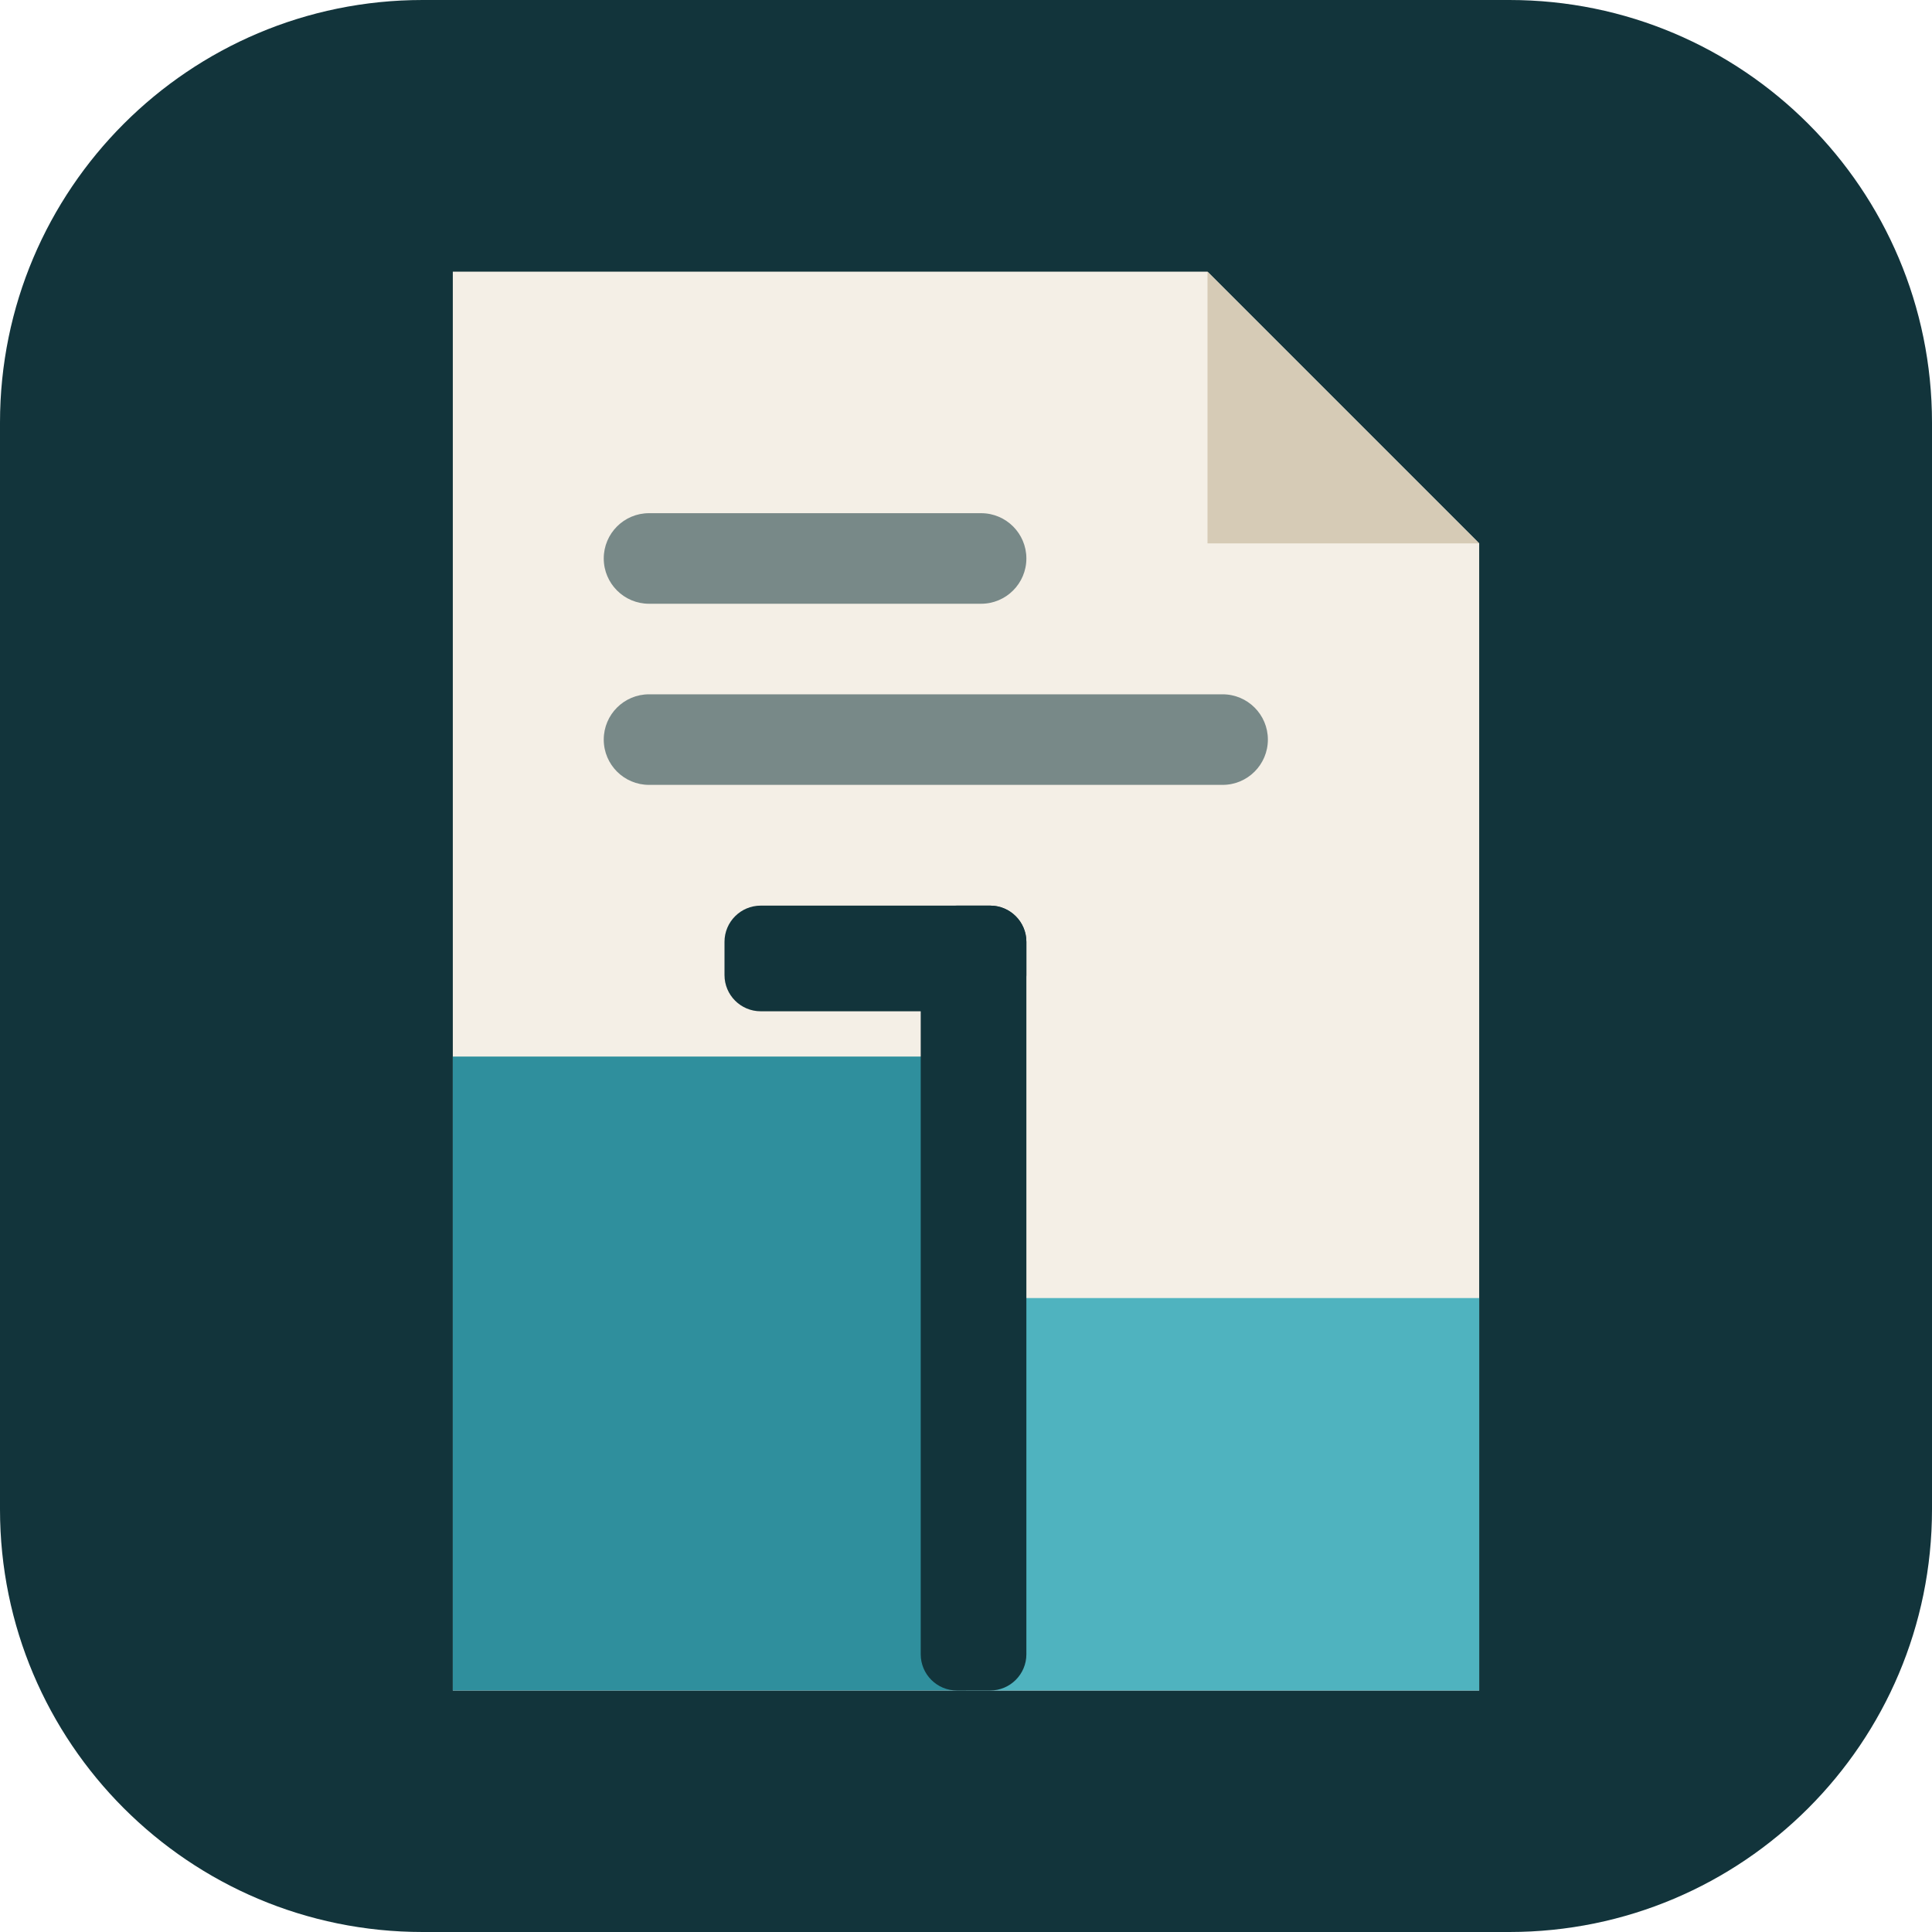
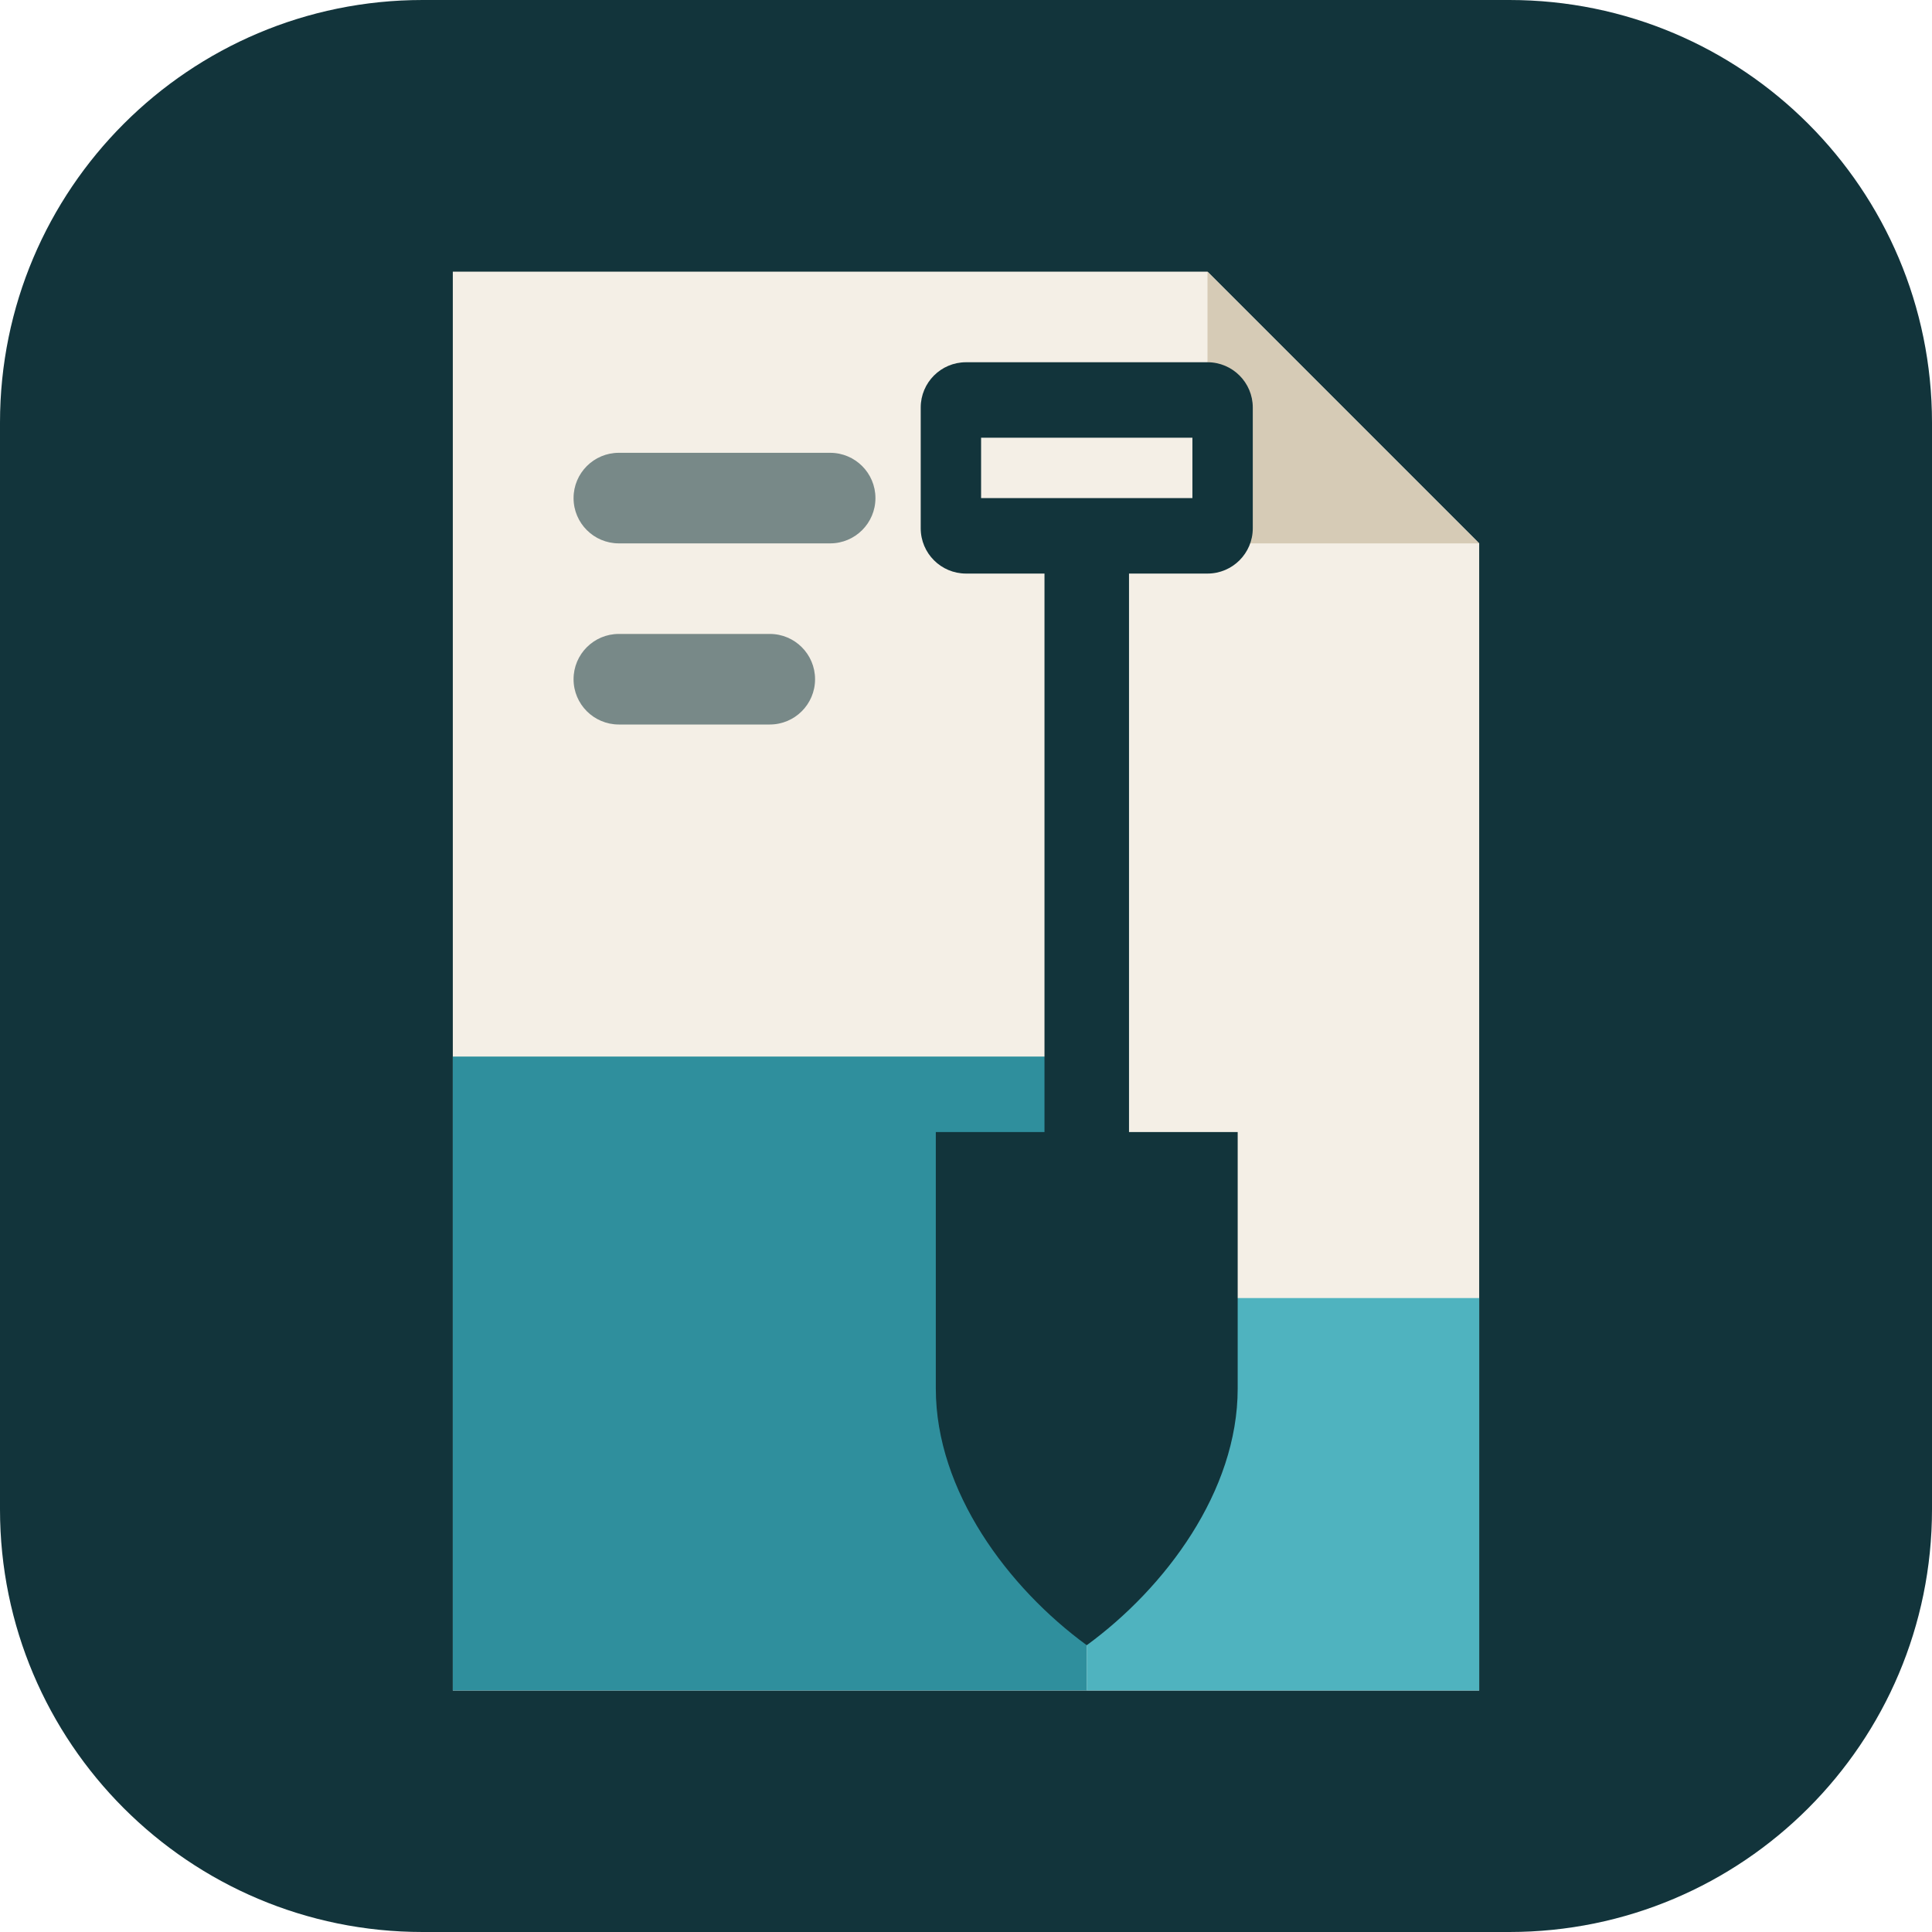
<svg xmlns="http://www.w3.org/2000/svg" viewBox="0 0 64 64" width="64" height="64" role="img" aria-labelledby="t">
  <rect width="64" height="64" rx="14" fill="#12343b" />
  <path d="M15 9h25l9 9v38H15z" fill="#f4efe6" />
  <path d="M40 9v9h9z" fill="#d6cbb6" />
-   <rect x="20" y="17" width="14" height="3" rx="1.5" fill="#12343b" opacity=".55" />
-   <rect x="20" y="23" width="22" height="3" rx="1.5" fill="#12343b" opacity=".55" />
-   <path d="M15 35h17v21H15z" fill="#2f8f9d" />
-   <path d="M32 43h17v13H32z" fill="#4fb3bf" />
-   <rect x="30.5" y="30" width="3.5" height="26" rx="1.2" fill="#12343b" />
-   <rect x="24" y="30" width="10" height="3.5" rx="1.2" fill="#12343b" />
+   <rect x="19" y="15" width="10" height="3" rx="1.5" fill="#12343b" opacity=".55" />
+   <rect x="19" y="21" width="8" height="3" rx="1.5" fill="#12343b" opacity=".55" />
+   <path d="M15 35h21v21H15z" fill="#2f8f9d" />
+   <path d="M36 43h13v13H36z" fill="#4fb3bf" />
+   <path d="M32 12h8a1.5 1.5 0 0 1 1.5 1.5v4a1.5 1.5 0 0 1-1.5 1.5h-2.6v19h-2.8v-19H32a1.5 1.5 0 0 1-1.5-1.5v-4A1.5 1.5 0 0 1 32 12zm.5 2.5v2h7v-2z" fill="#12343b" />
+   <path d="M31 37.5h10v8.5c0 3.4-2.4 6.6-5 8.5-2.6-1.9-5-5.1-5-8.5z" fill="#12343b" />
</svg>
